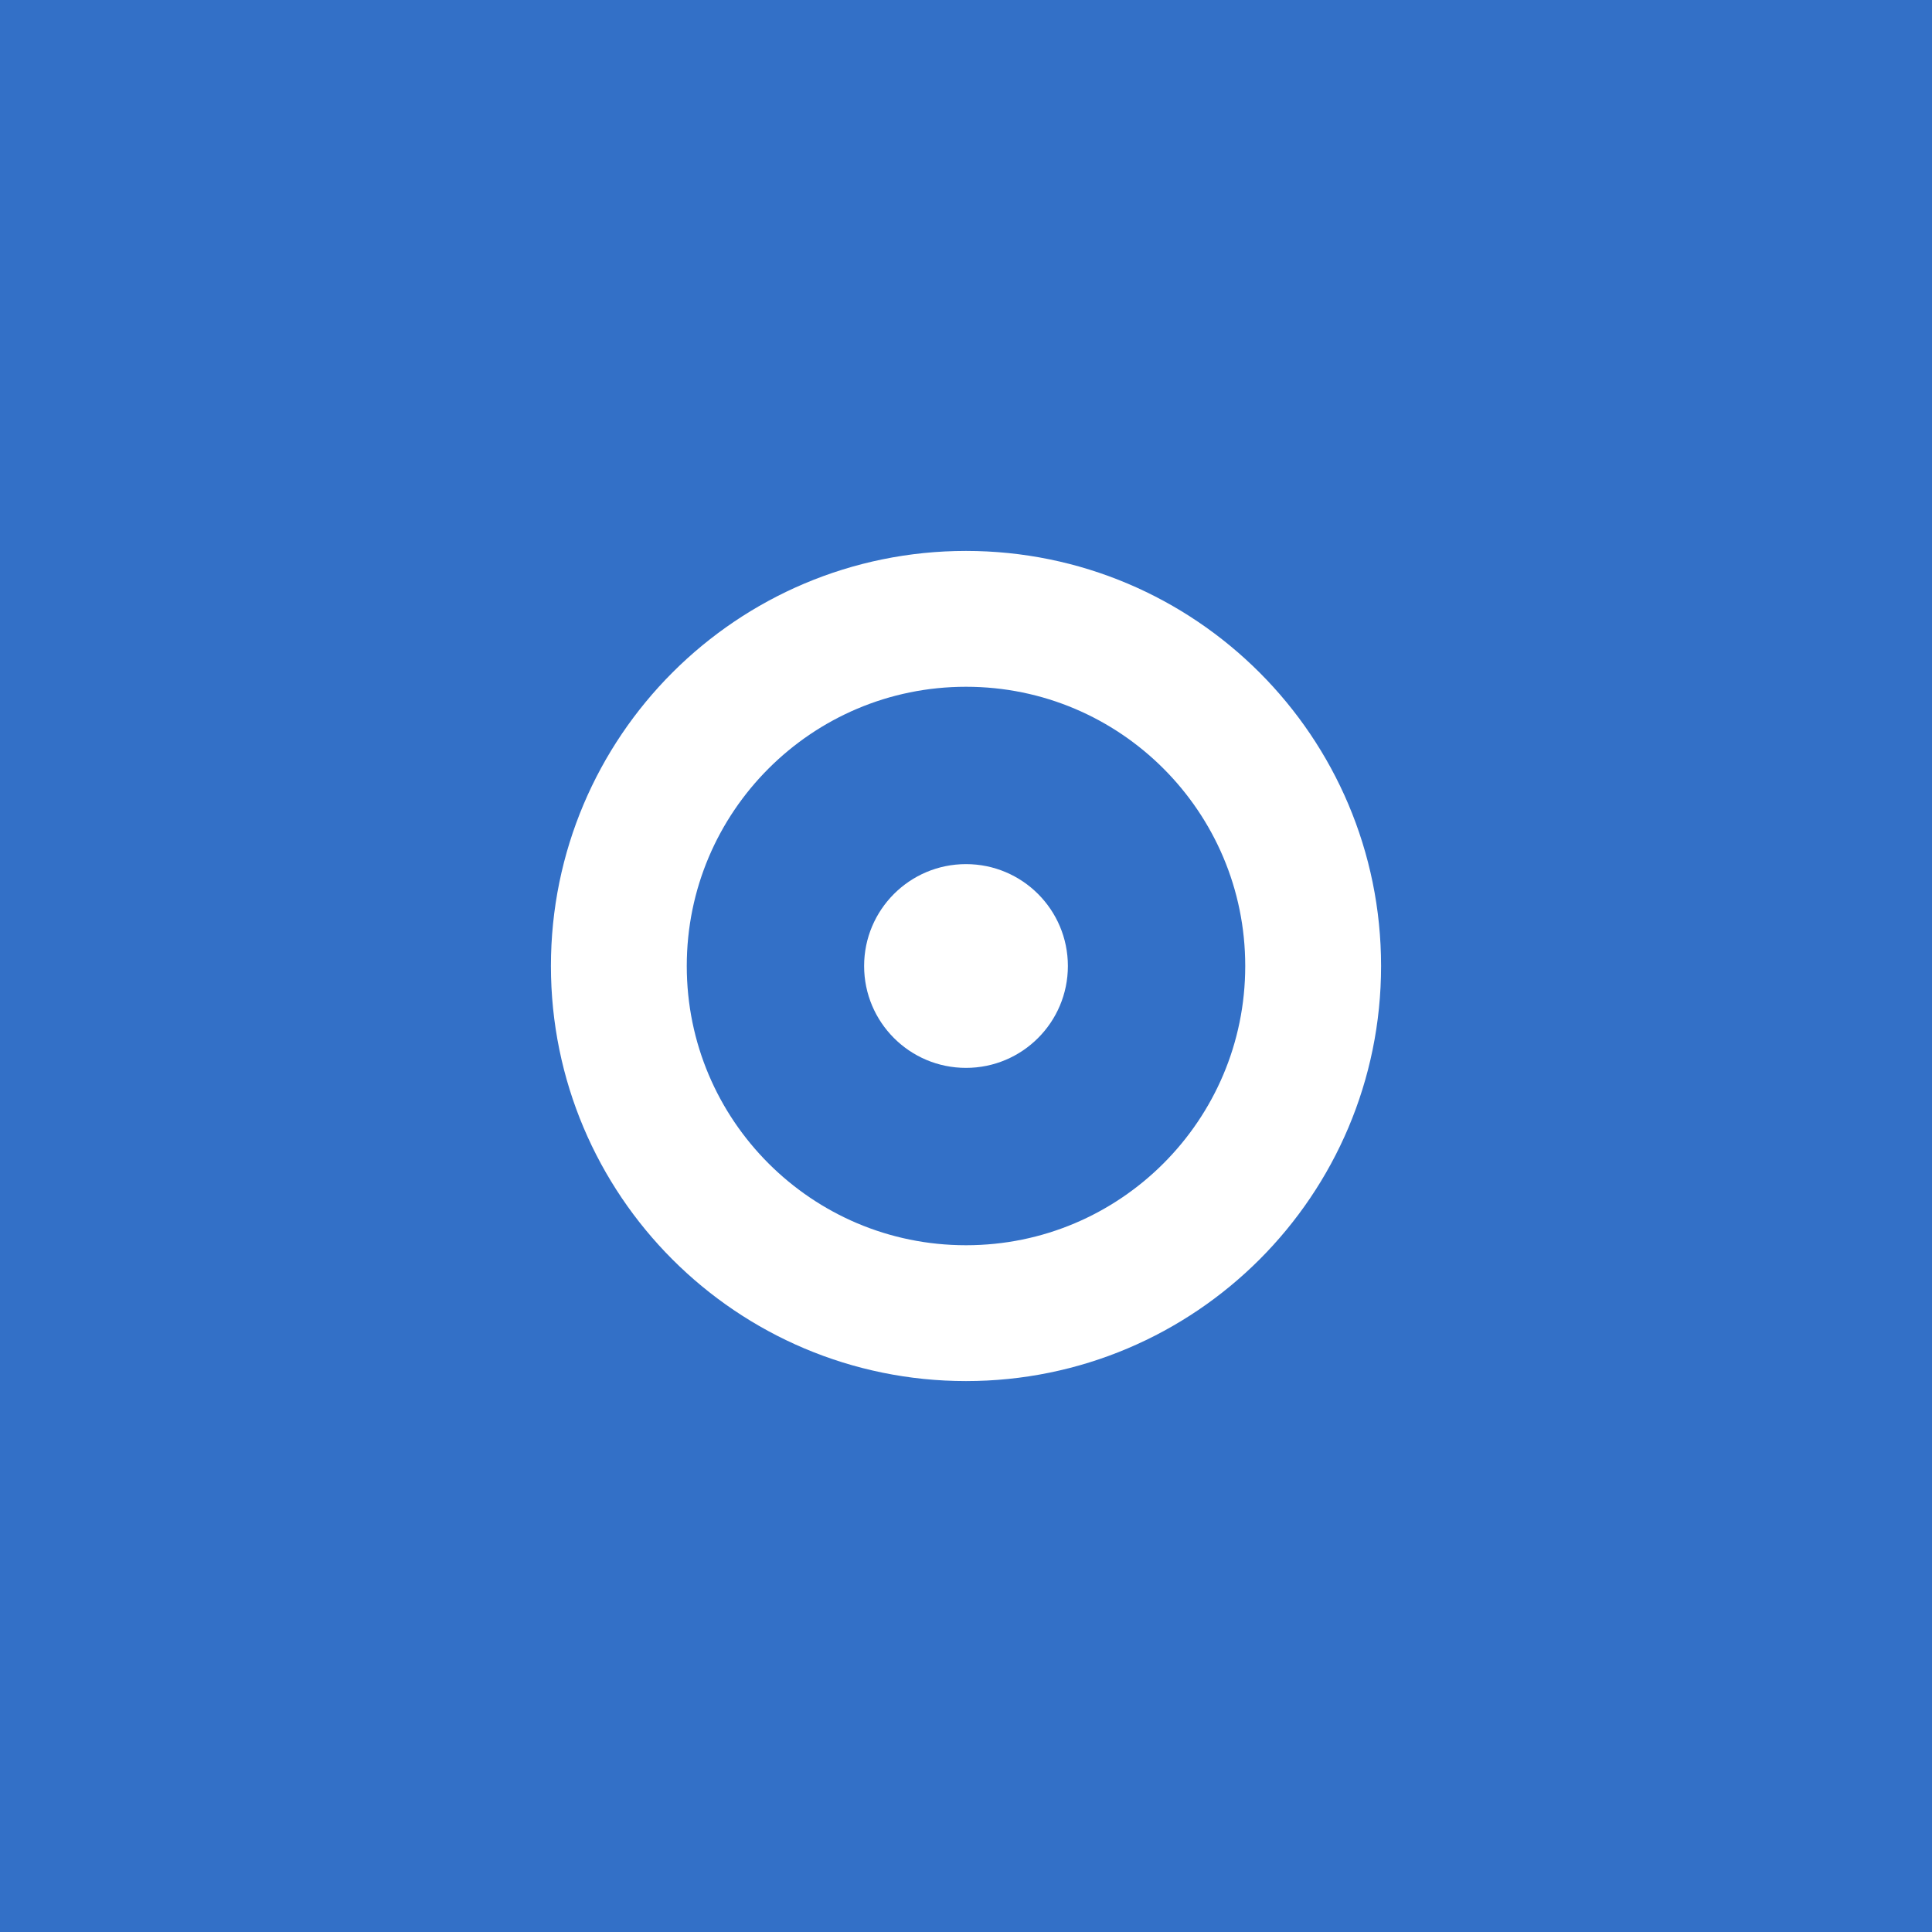
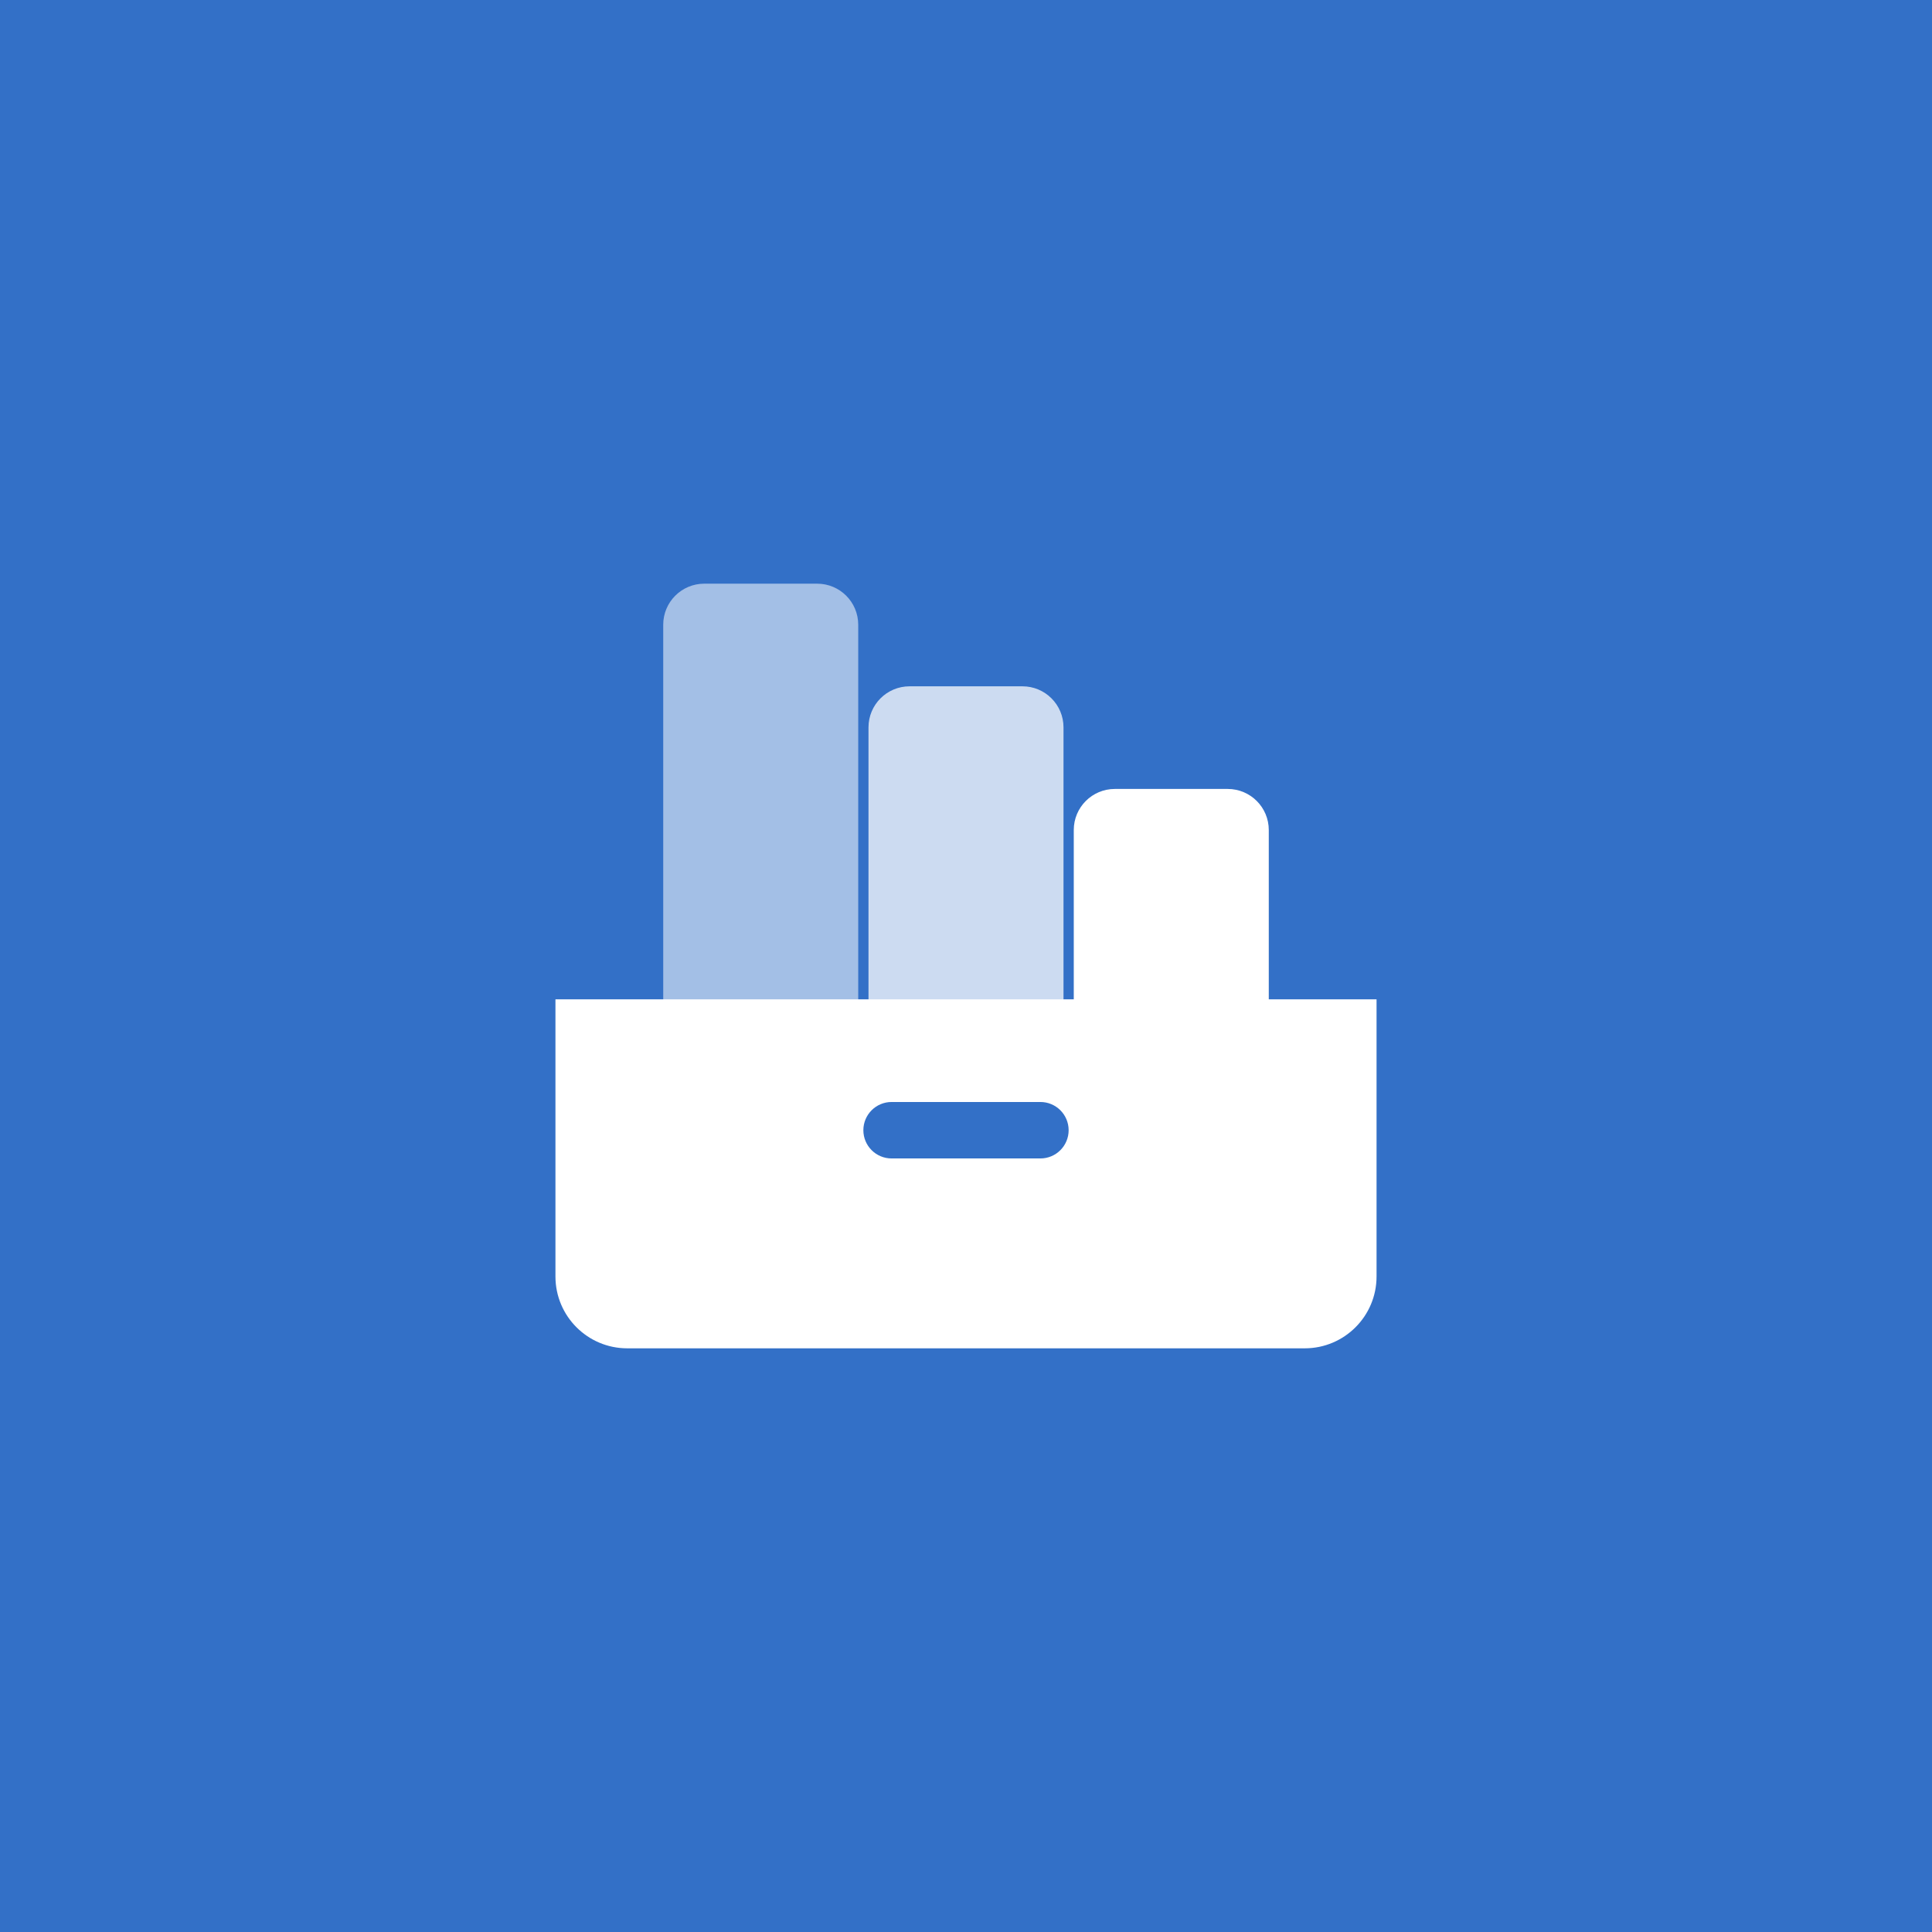
<svg xmlns="http://www.w3.org/2000/svg" viewBox="0 0 512 512" width="512" height="512">
  <rect width="512" height="512" fill="#3370c7" />
-   <circle cx="256" cy="256" r="92" fill="none" stroke="#ffffff" stroke-width="36" />
-   <circle cx="256" cy="256" r="27" fill="#ffffff" />
+   <g transform="translate(256 256) scale(0.68) translate(-256 -267)">
+     <rect x="138" y="118" width="76" height="210" rx="16" fill="#ffffff" fill-opacity="0.55" />
+     <rect x="218" y="158" width="76" height="170" rx="16" fill="#ffffff" fill-opacity="0.75" />
+     <rect x="298" y="198" width="76" height="130" rx="16" fill="#ffffff" />
+     <path d="M96 280 h320 v108 a28 28 0 0 1 -28 28 h-264 a28 28 0 0 1 -28 -28 z" fill="#ffffff" />
+     <rect x="216" y="320" width="80" height="22" rx="11" fill="#3370c7" />
+   </g>
</svg>
